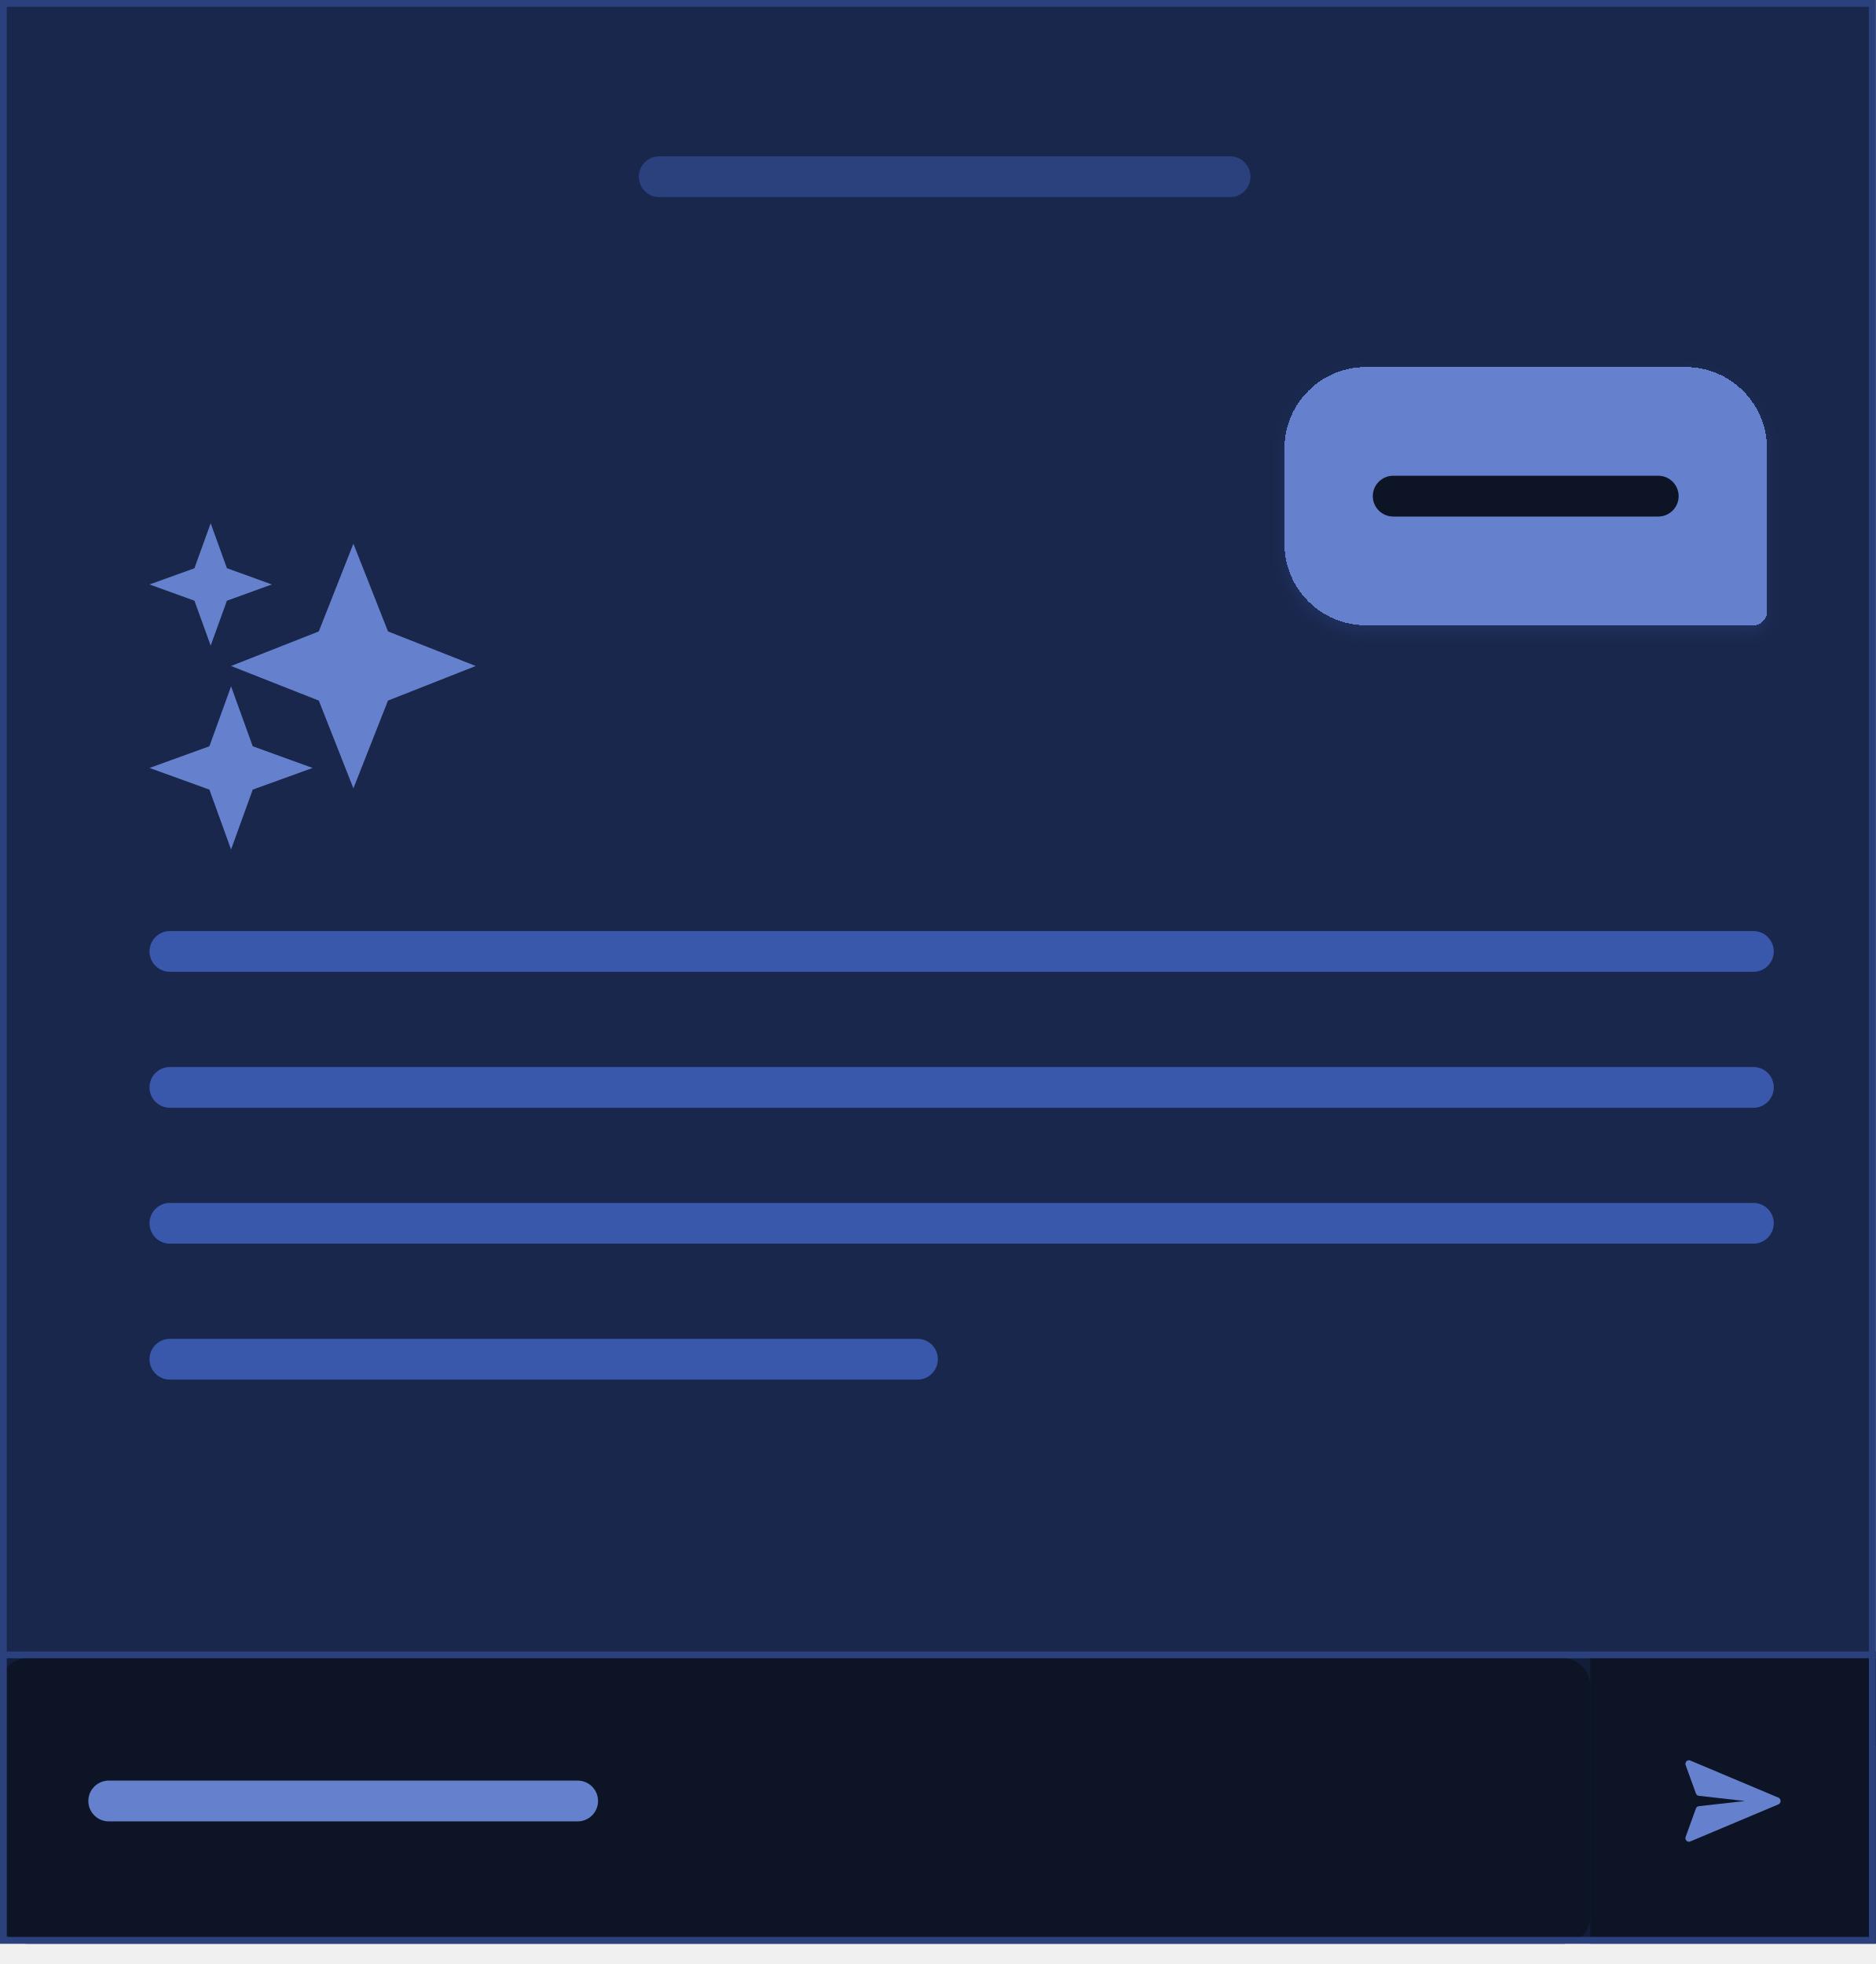
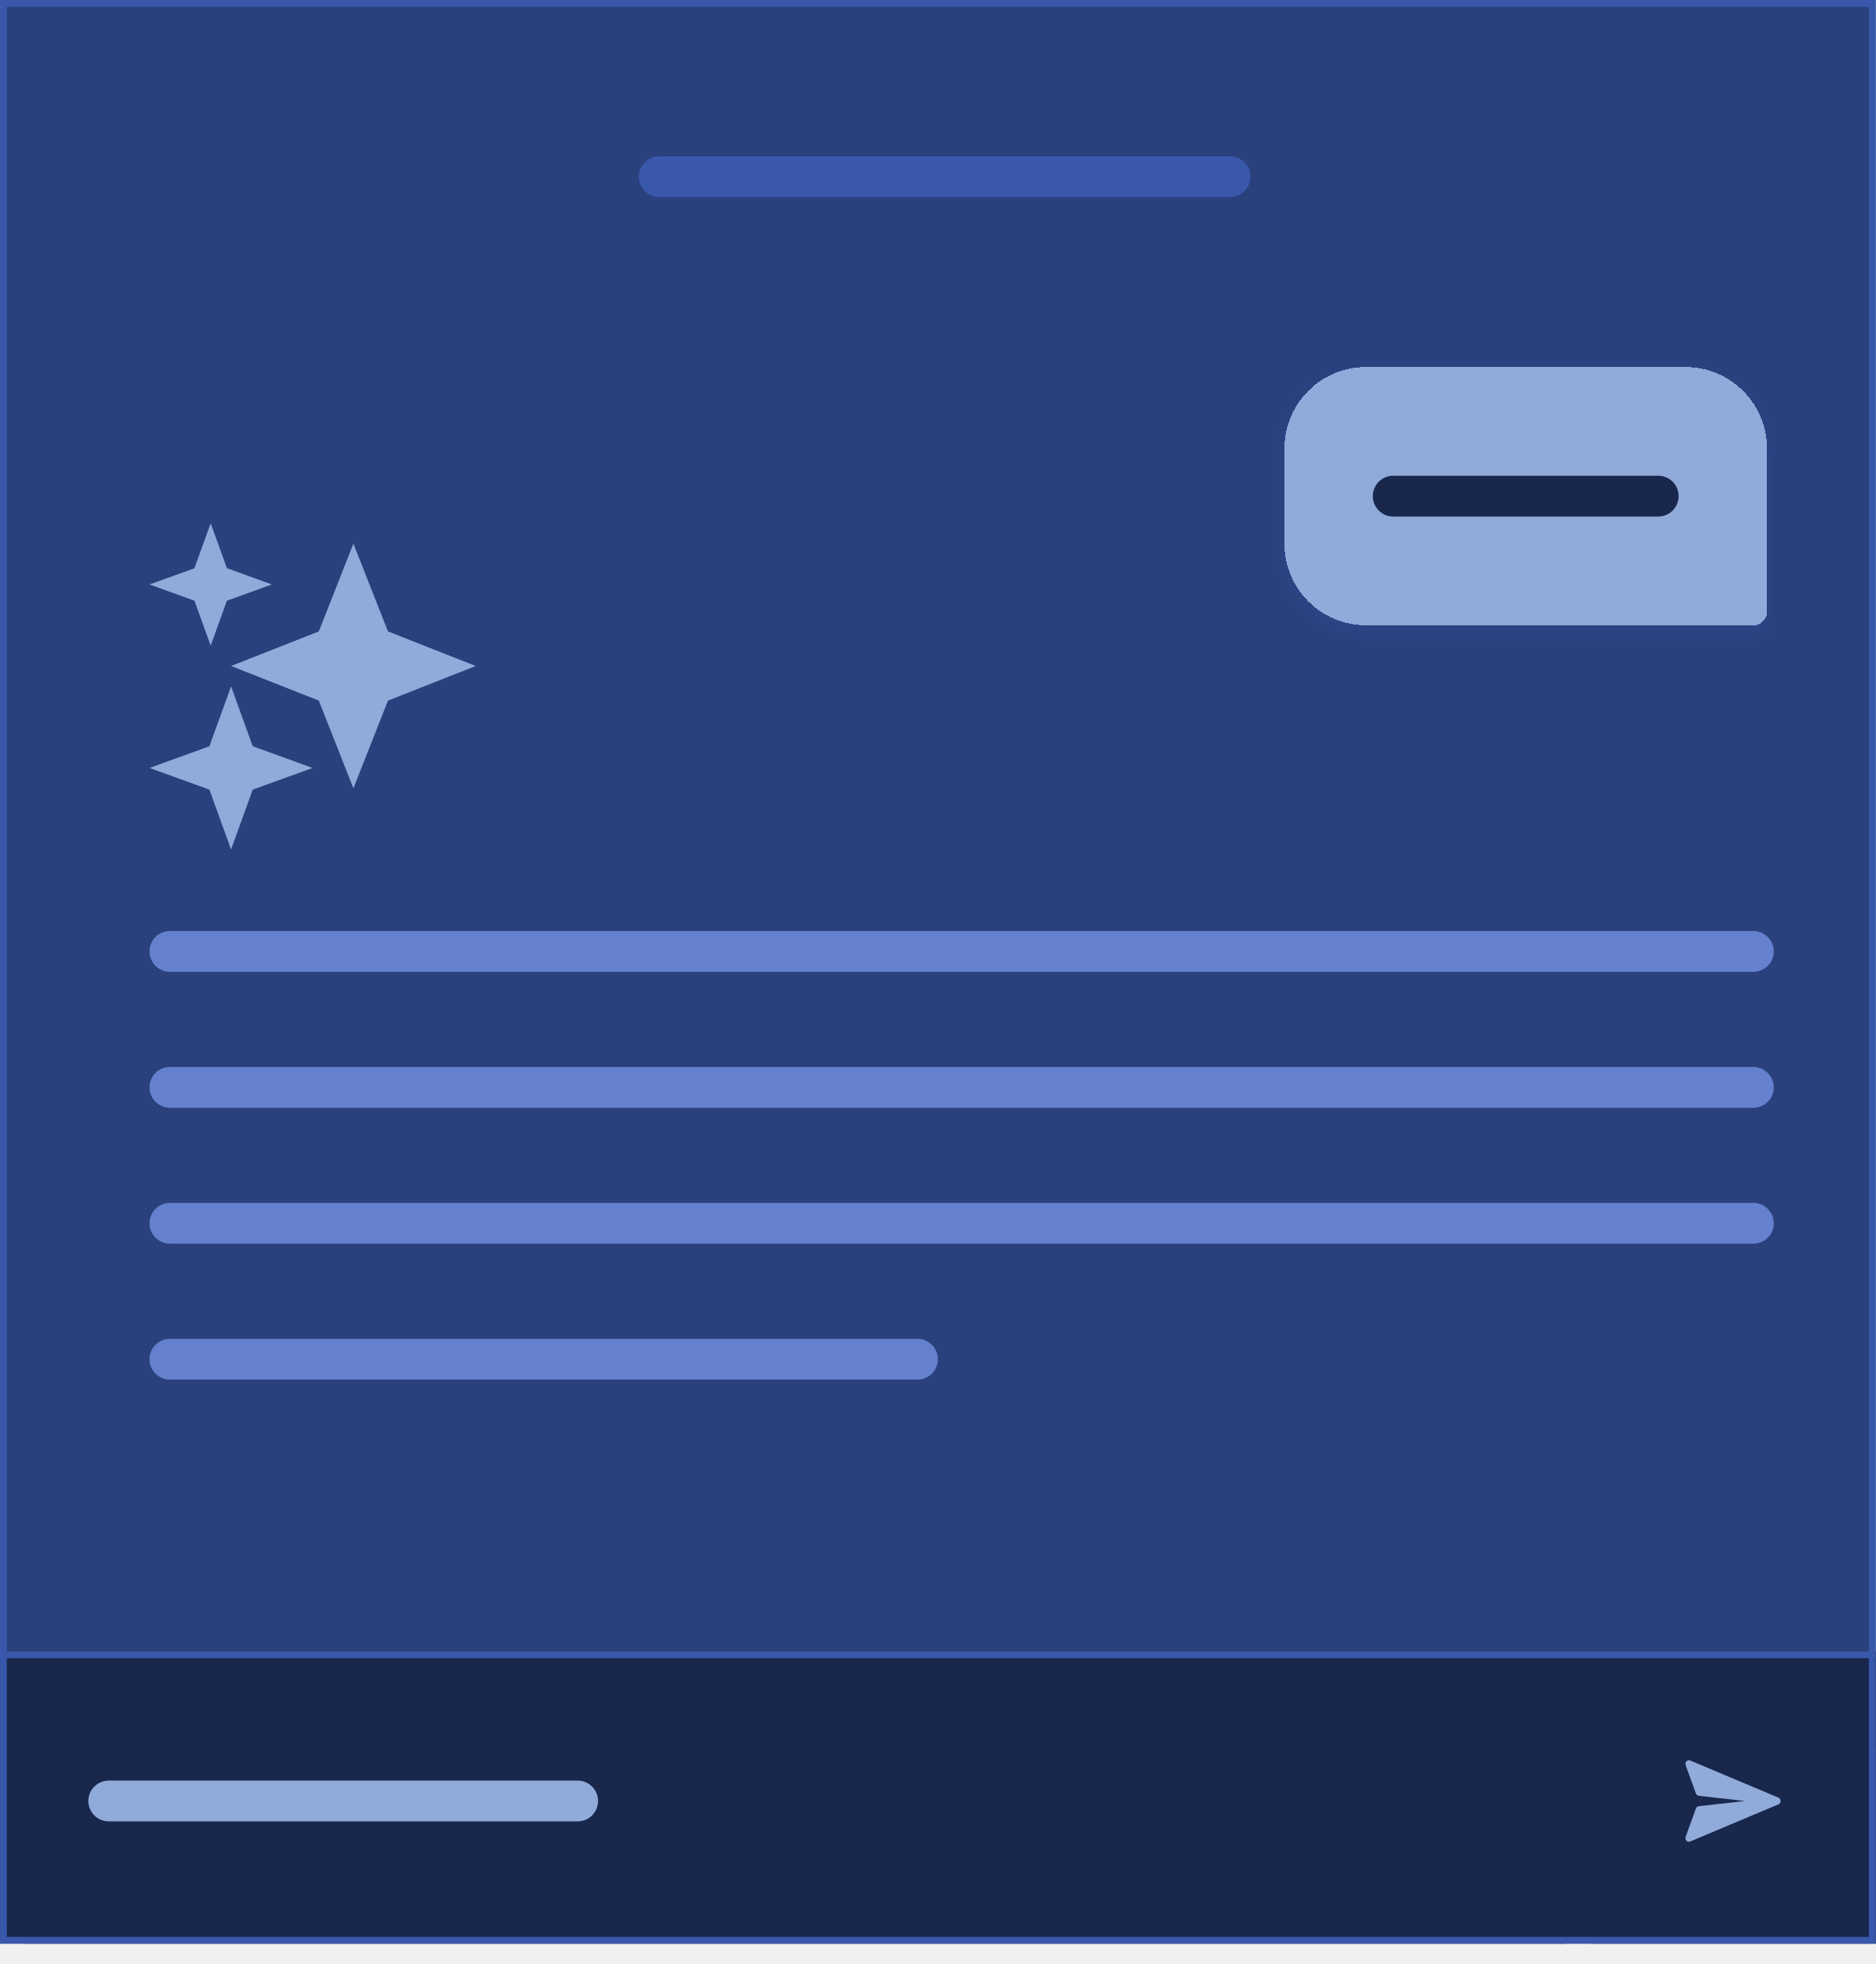
<svg xmlns="http://www.w3.org/2000/svg" width="85" height="89" viewBox="0 0 85 89" fill="none">
  <g clip-path="url(#clip0_9517_207634)">
-     <rect width="85.308" height="79.148" fill="#19274C" />
-     <rect x="28.949" y="7.084" width="27.717" height="1.848" rx="0.924" fill="#2A417E" />
-     <rect x="6.775" y="42.191" width="73.605" height="1.848" rx="0.924" fill="#3958AC" />
-     <rect x="6.775" y="48.352" width="73.605" height="1.848" rx="0.924" fill="#3958AC" />
-     <rect x="6.775" y="54.51" width="73.605" height="1.848" rx="0.924" fill="#3958AC" />
-     <rect x="6.775" y="60.67" width="35.725" height="1.848" rx="0.924" fill="#3958AC" />
+     <rect width="85.308" height="79.148" fill="#2A417E" />
+     <rect x="28.949" y="7.084" width="27.717" height="1.848" rx="0.924" fill="#3958AC" />
+     <rect x="6.775" y="42.191" width="73.605" height="1.848" rx="0.924" fill="#6581CD" />
+     <rect x="6.775" y="48.352" width="73.605" height="1.848" rx="0.924" fill="#6581CD" />
+     <rect x="6.775" y="54.51" width="73.605" height="1.848" rx="0.924" fill="#6581CD" />
+     <rect x="6.775" y="60.67" width="35.725" height="1.848" rx="0.924" fill="#6581CD" />
    <g filter="url(#filter0_d_9517_207634)">
-       <path d="M58.206 20.326C58.206 18.285 59.861 16.631 61.902 16.631H76.377C78.418 16.631 80.073 18.285 80.073 20.326V27.718C80.073 28.058 79.797 28.334 79.457 28.334H61.902C59.861 28.334 58.206 26.679 58.206 24.638V20.326Z" fill="#6581CD" shape-rendering="crispEdges" />
-       <rect x="62.21" y="21.559" width="13.859" height="1.848" rx="0.924" fill="#0D1426" />
+       <path d="M58.206 20.326C58.206 18.285 59.861 16.631 61.902 16.631H76.377C78.418 16.631 80.073 18.285 80.073 20.326V27.718C80.073 28.058 79.797 28.334 79.457 28.334H61.902C59.861 28.334 58.206 26.679 58.206 24.638V20.326Z" fill="#90ABDA" shape-rendering="crispEdges" />
+       <rect x="62.21" y="21.559" width="13.859" height="1.848" rx="0.924" fill="#19274C" />
    </g>
    <mask id="path-11-inside-1_9517_207634" fill="white">
      <path d="M0 74.838H85V88.081H0V74.838Z" />
    </mask>
-     <path d="M0 74.838H85V88.081H0V74.838Z" fill="#121D39" />
-     <path d="M0 74.838V75.146H85V74.838V74.53H0V74.838Z" fill="#2A417E" mask="url(#path-11-inside-1_9517_207634)" />
+     <path d="M0 74.838H85V88.081H0V74.838Z" fill="#19274C" />
+     <path d="M0 74.838V75.146H85V74.838V74.53H0V74.838Z" fill="#3958AC" mask="url(#path-11-inside-1_9517_207634)" />
    <g clip-path="url(#clip1_9517_207634)">
-       <rect y="75.147" width="72.065" height="12.935" rx="1.232" fill="#0D1426" />
-       <rect x="4.003" y="80.689" width="23.098" height="1.848" rx="0.924" fill="#6581CD" />
+       <rect y="75.147" width="72.065" height="12.935" rx="1.232" fill="#19274C" />
+       <rect x="4.003" y="80.689" width="23.098" height="1.848" rx="0.924" fill="#90ABDA" />
    </g>
-     <rect width="12.935" height="12.935" transform="translate(72.0652 75.1465)" fill="#0D1426" />
-     <path d="M80.59 81.766L76.592 83.449C76.465 83.502 76.339 83.372 76.387 83.238L76.852 81.954C76.873 81.896 76.922 81.856 76.98 81.849C79.076 81.614 78.377 81.689 79.076 81.614C78.377 81.538 79.076 81.614 76.98 81.378C76.922 81.371 76.873 81.331 76.852 81.273L76.387 79.989C76.339 79.855 76.465 79.725 76.592 79.778L80.59 81.461C80.721 81.516 80.721 81.711 80.59 81.766Z" fill="#6581CD" />
+     <rect width="12.935" height="12.935" transform="translate(72.0652 75.1465)" fill="#19274C" />
+     <path d="M80.59 81.766L76.592 83.449C76.465 83.502 76.339 83.372 76.387 83.238L76.852 81.954C76.873 81.896 76.922 81.856 76.98 81.849C79.076 81.614 78.377 81.689 79.076 81.614C78.377 81.538 79.076 81.614 76.98 81.378C76.922 81.371 76.873 81.331 76.852 81.273L76.387 79.989C76.339 79.855 76.465 79.725 76.592 79.778L80.59 81.461C80.721 81.516 80.721 81.711 80.59 81.766Z" fill="#90ABDA" />
    <g clip-path="url(#clip2_9517_207634)">
-       <path d="M16.015 24.637L17.582 28.613L21.558 30.18L17.582 31.748L16.015 35.724L14.447 31.748L10.471 30.18L14.447 28.613L16.015 24.637ZM9.489 33.818L6.775 34.8L9.489 35.782L10.471 38.495L11.453 35.782L14.167 34.8L11.453 33.818L10.471 31.104L9.489 33.818ZM8.814 25.751L6.775 26.485L8.811 27.221L9.547 29.256L10.283 27.221L12.319 26.485L10.283 25.748L9.547 23.713L8.811 25.748L8.814 25.751Z" fill="#6581CD" />
+       <path d="M16.015 24.637L17.582 28.613L21.558 30.18L17.582 31.748L16.015 35.724L14.447 31.748L10.471 30.18L14.447 28.613L16.015 24.637ZM9.489 33.818L6.775 34.8L9.489 35.782L10.471 38.495L11.453 35.782L14.167 34.8L11.453 33.818L10.471 31.104L9.489 33.818ZM8.814 25.751L6.775 26.485L8.811 27.221L9.547 29.256L10.283 27.221L12.319 26.485L10.283 25.748L9.547 23.713L8.811 25.748L8.814 25.751Z" fill="#90ABDA" />
    </g>
  </g>
-   <rect x="0.154" y="0.154" width="84.692" height="87.772" stroke="#2A417E" stroke-width="0.308" />
+   <rect x="0.154" y="0.154" width="84.692" height="87.772" stroke="#3958AC" stroke-width="0.308" />
  <defs>
    <filter id="filter0_d_9517_207634" x="57.591" y="16.323" width="23.098" height="12.935" filterUnits="userSpaceOnUse" color-interpolation-filters="sRGB">
      <feFlood flood-opacity="0" result="BackgroundImageFix" />
      <feColorMatrix in="SourceAlpha" type="matrix" values="0 0 0 0 0 0 0 0 0 0 0 0 0 0 0 0 0 0 127 0" result="hardAlpha" />
      <feOffset dy="0.308" />
      <feGaussianBlur stdDeviation="0.308" />
      <feComposite in2="hardAlpha" operator="out" />
      <feColorMatrix type="matrix" values="0 0 0 0 0.224 0 0 0 0 0.345 0 0 0 0 0.675 0 0 0 0.2 0" />
      <feBlend mode="normal" in2="BackgroundImageFix" result="effect1_dropShadow_9517_207634" />
      <feBlend mode="normal" in="SourceGraphic" in2="effect1_dropShadow_9517_207634" result="shape" />
    </filter>
    <clipPath id="clip0_9517_207634">
      <rect width="85" height="88.08" fill="white" />
    </clipPath>
    <clipPath id="clip1_9517_207634">
      <rect y="75.147" width="72.065" height="12.935" rx="1.232" fill="white" />
    </clipPath>
    <clipPath id="clip2_9517_207634">
      <rect width="14.783" height="14.783" fill="white" transform="translate(6.77539 23.7129)" />
    </clipPath>
  </defs>
</svg>
